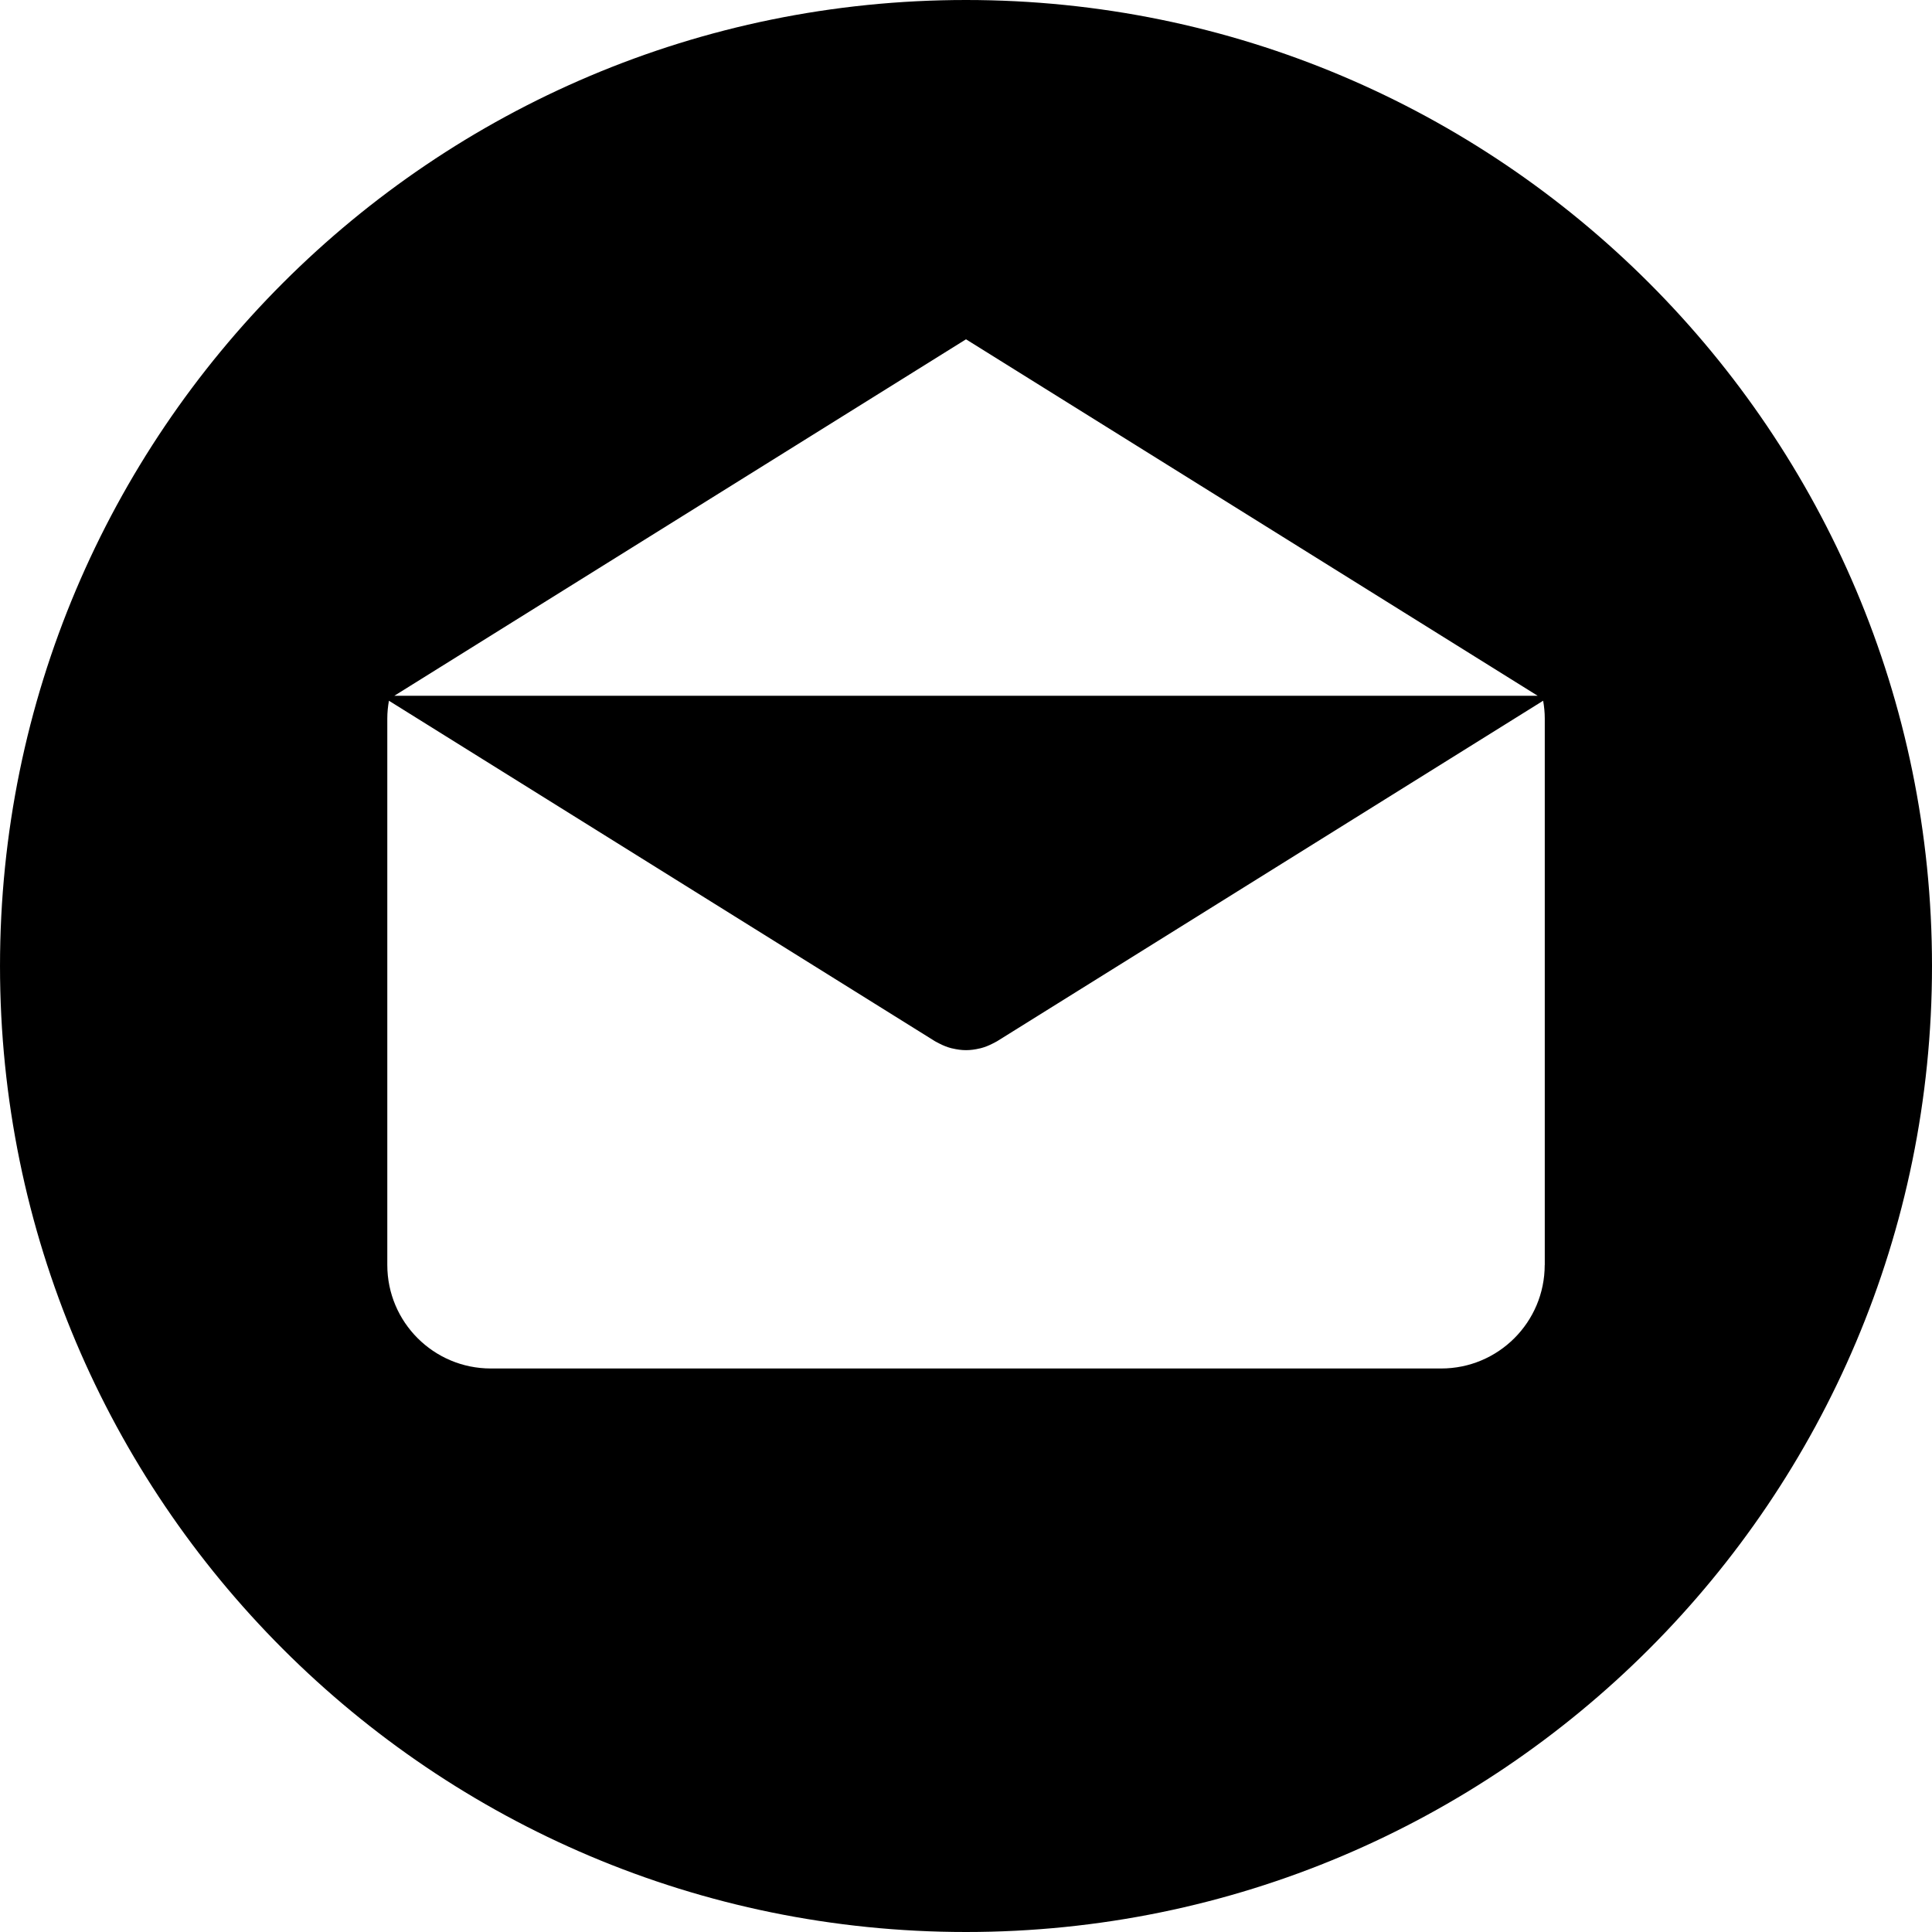
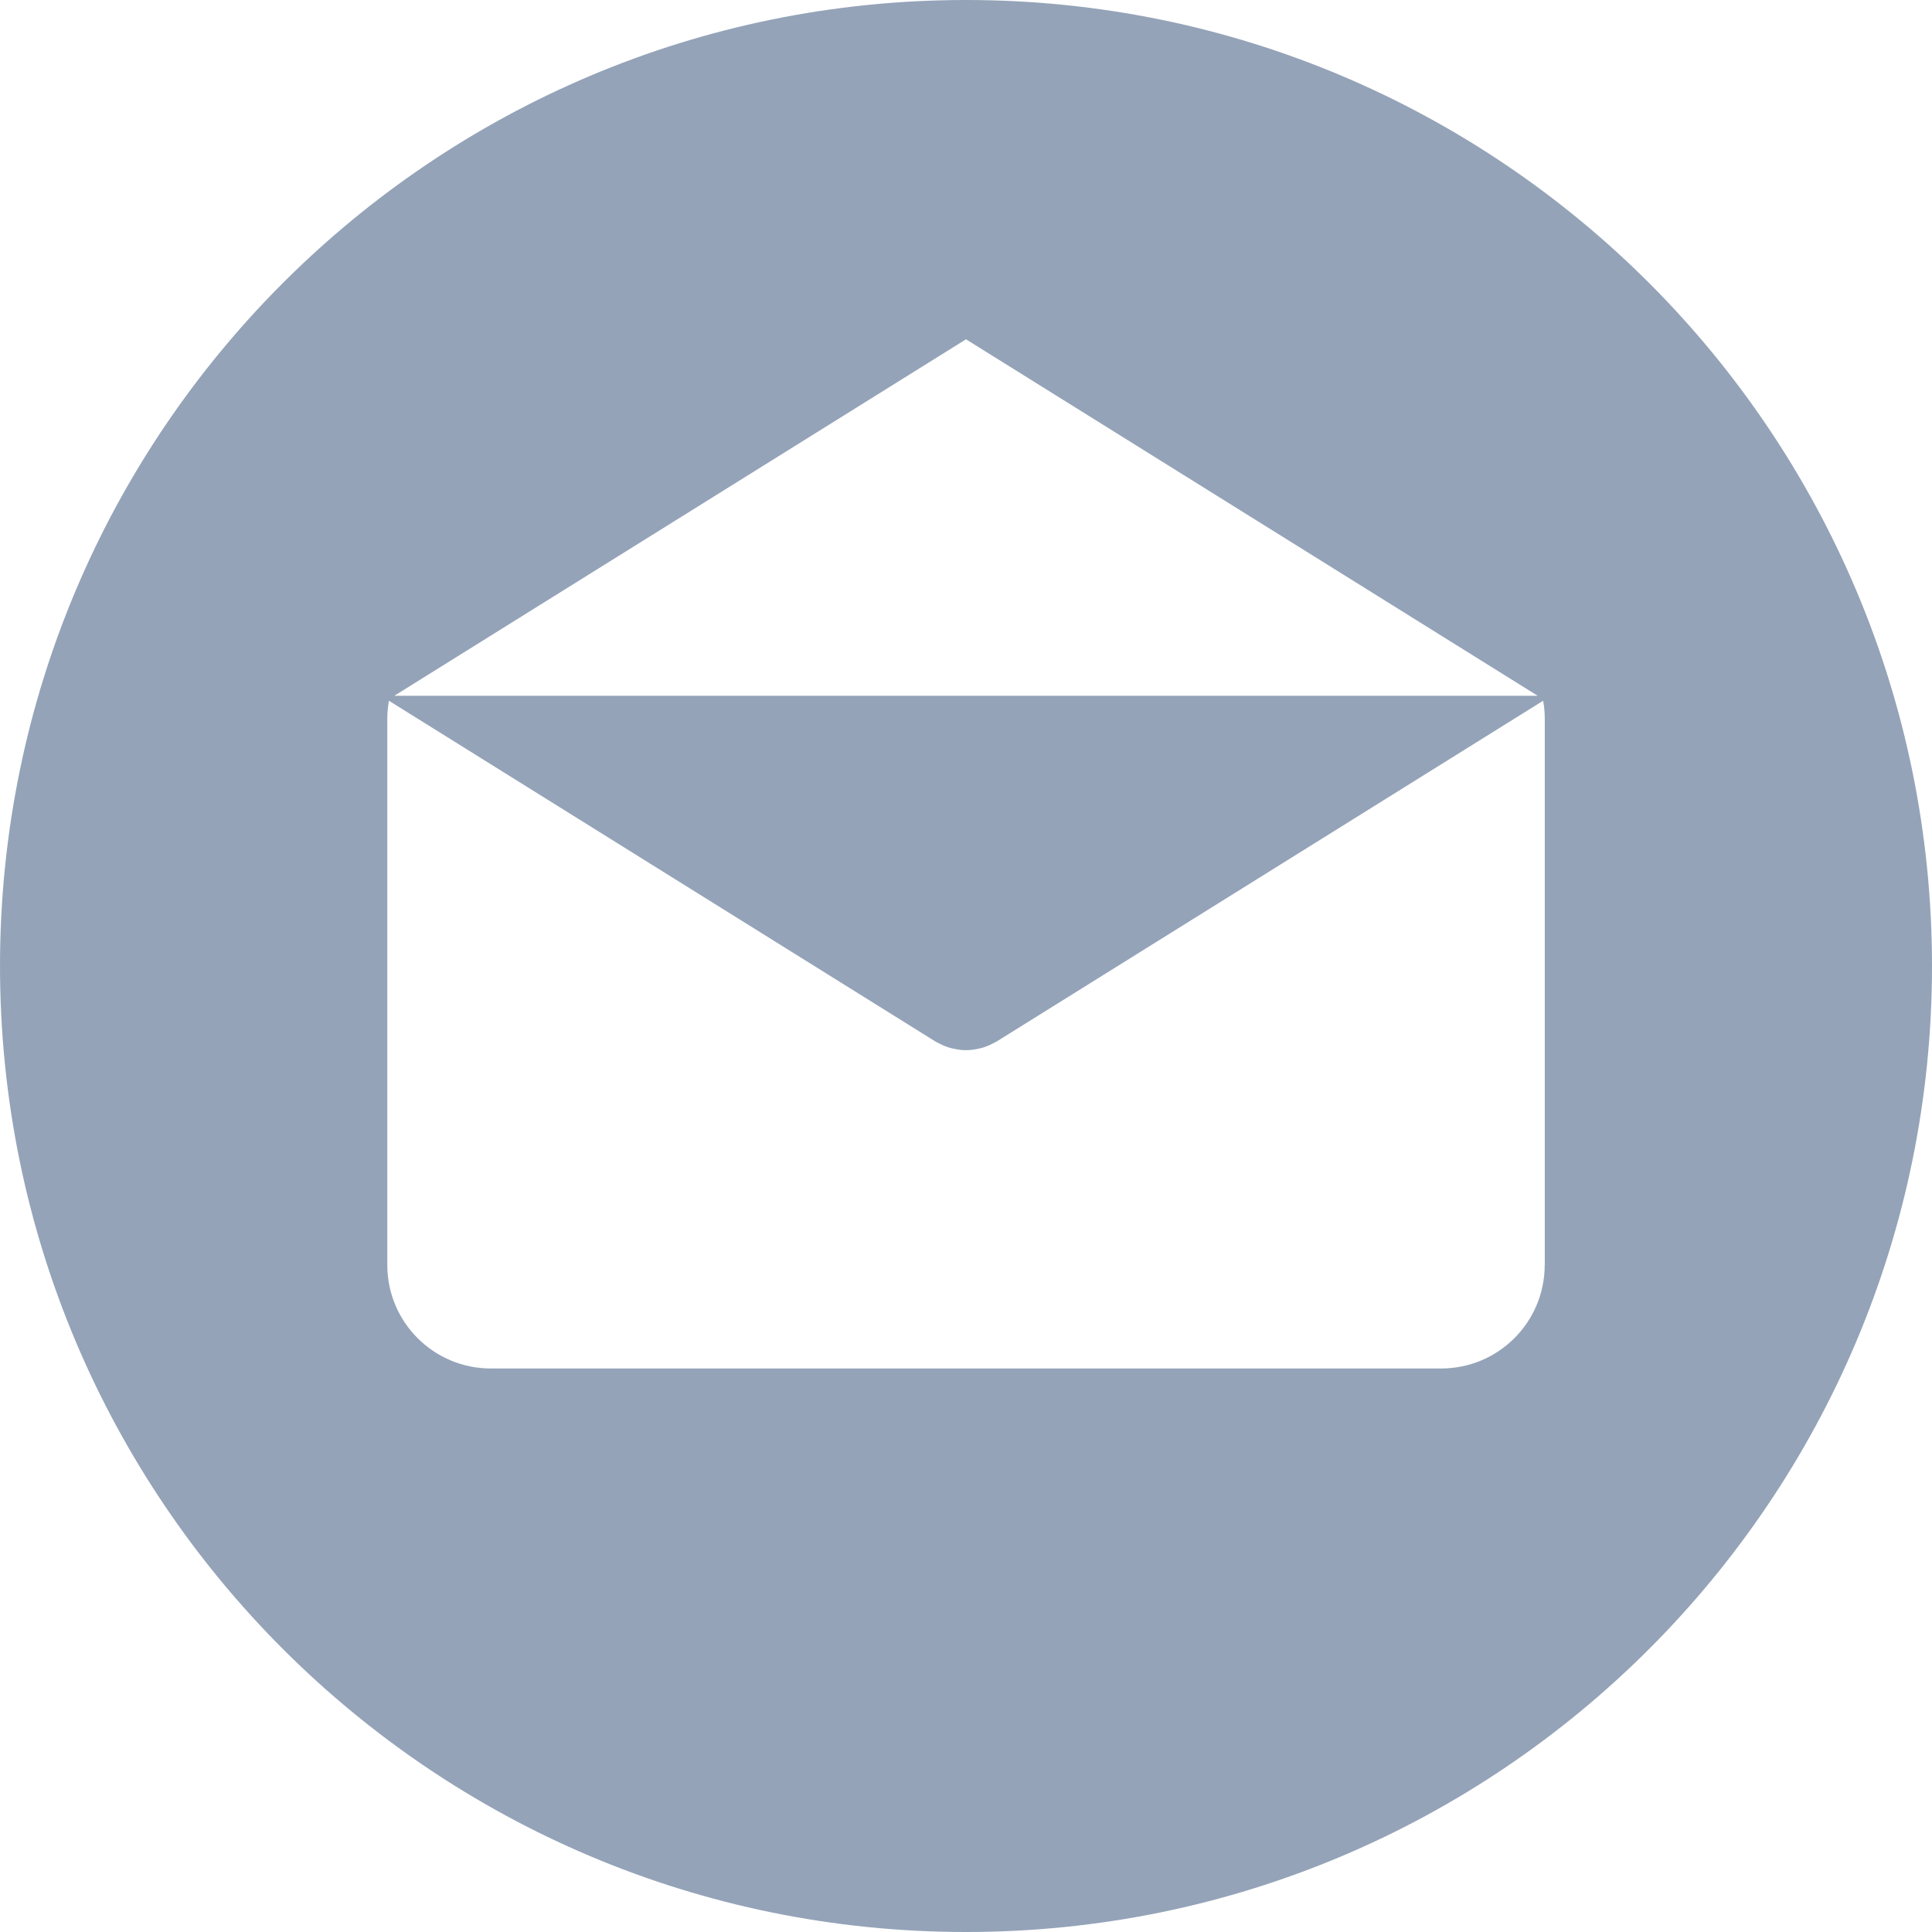
<svg xmlns="http://www.w3.org/2000/svg" width="212" height="212" viewBox="0 0 212 212" fill="none">
-   <path d="M105.999 0C47.459 0 0.001 47.459 0.001 105.999C0.001 164.538 47.459 212 105.999 212C164.539 212 212 164.538 212 105.999C212 47.459 164.539 0 105.999 0ZM106.001 37.232L168.727 76.346H43.274L106.001 37.232ZM169.509 138.807H169.502C169.502 145.081 164.418 150.165 158.145 150.165H53.857C47.583 150.165 42.499 145.08 42.499 138.807V78.835C42.499 78.171 42.567 77.526 42.677 76.892L102.609 114.263C102.682 114.309 102.761 114.341 102.836 114.383C102.915 114.427 102.996 114.469 103.077 114.509C103.5 114.728 103.936 114.904 104.382 115.019C104.428 115.032 104.474 115.037 104.52 115.048C105.009 115.163 105.504 115.235 105.999 115.235H106.002C106.006 115.235 106.009 115.235 106.009 115.235C106.504 115.235 106.999 115.165 107.488 115.048C107.534 115.037 107.58 115.032 107.626 115.019C108.071 114.904 108.506 114.728 108.931 114.509C109.012 114.469 109.092 114.427 109.172 114.383C109.246 114.341 109.326 114.309 109.399 114.263L169.331 76.892C169.441 77.526 169.509 78.17 169.509 78.835V138.807Z" fill="black" />
+   <path d="M105.999 0C47.459 0 0.001 47.459 0.001 105.999C0.001 164.538 47.459 212 105.999 212C164.539 212 212 164.538 212 105.999C212 47.459 164.539 0 105.999 0ZM106.001 37.232L168.727 76.346H43.274L106.001 37.232ZM169.509 138.807H169.502C169.502 145.081 164.418 150.165 158.145 150.165H53.857C47.583 150.165 42.499 145.08 42.499 138.807V78.835C42.499 78.171 42.567 77.526 42.677 76.892L102.609 114.263C102.682 114.309 102.761 114.341 102.836 114.383C102.915 114.427 102.996 114.469 103.077 114.509C103.5 114.728 103.936 114.904 104.382 115.019C104.428 115.032 104.474 115.037 104.52 115.048C105.009 115.163 105.504 115.235 105.999 115.235H106.002C106.006 115.235 106.009 115.235 106.009 115.235C106.504 115.235 106.999 115.165 107.488 115.048C107.534 115.037 107.58 115.032 107.626 115.019C108.071 114.904 108.506 114.728 108.931 114.509C109.012 114.469 109.092 114.427 109.172 114.383C109.246 114.341 109.326 114.309 109.399 114.263L169.331 76.892C169.441 77.526 169.509 78.17 169.509 78.835V138.807Z" fill="#94A3B8" />
</svg>
